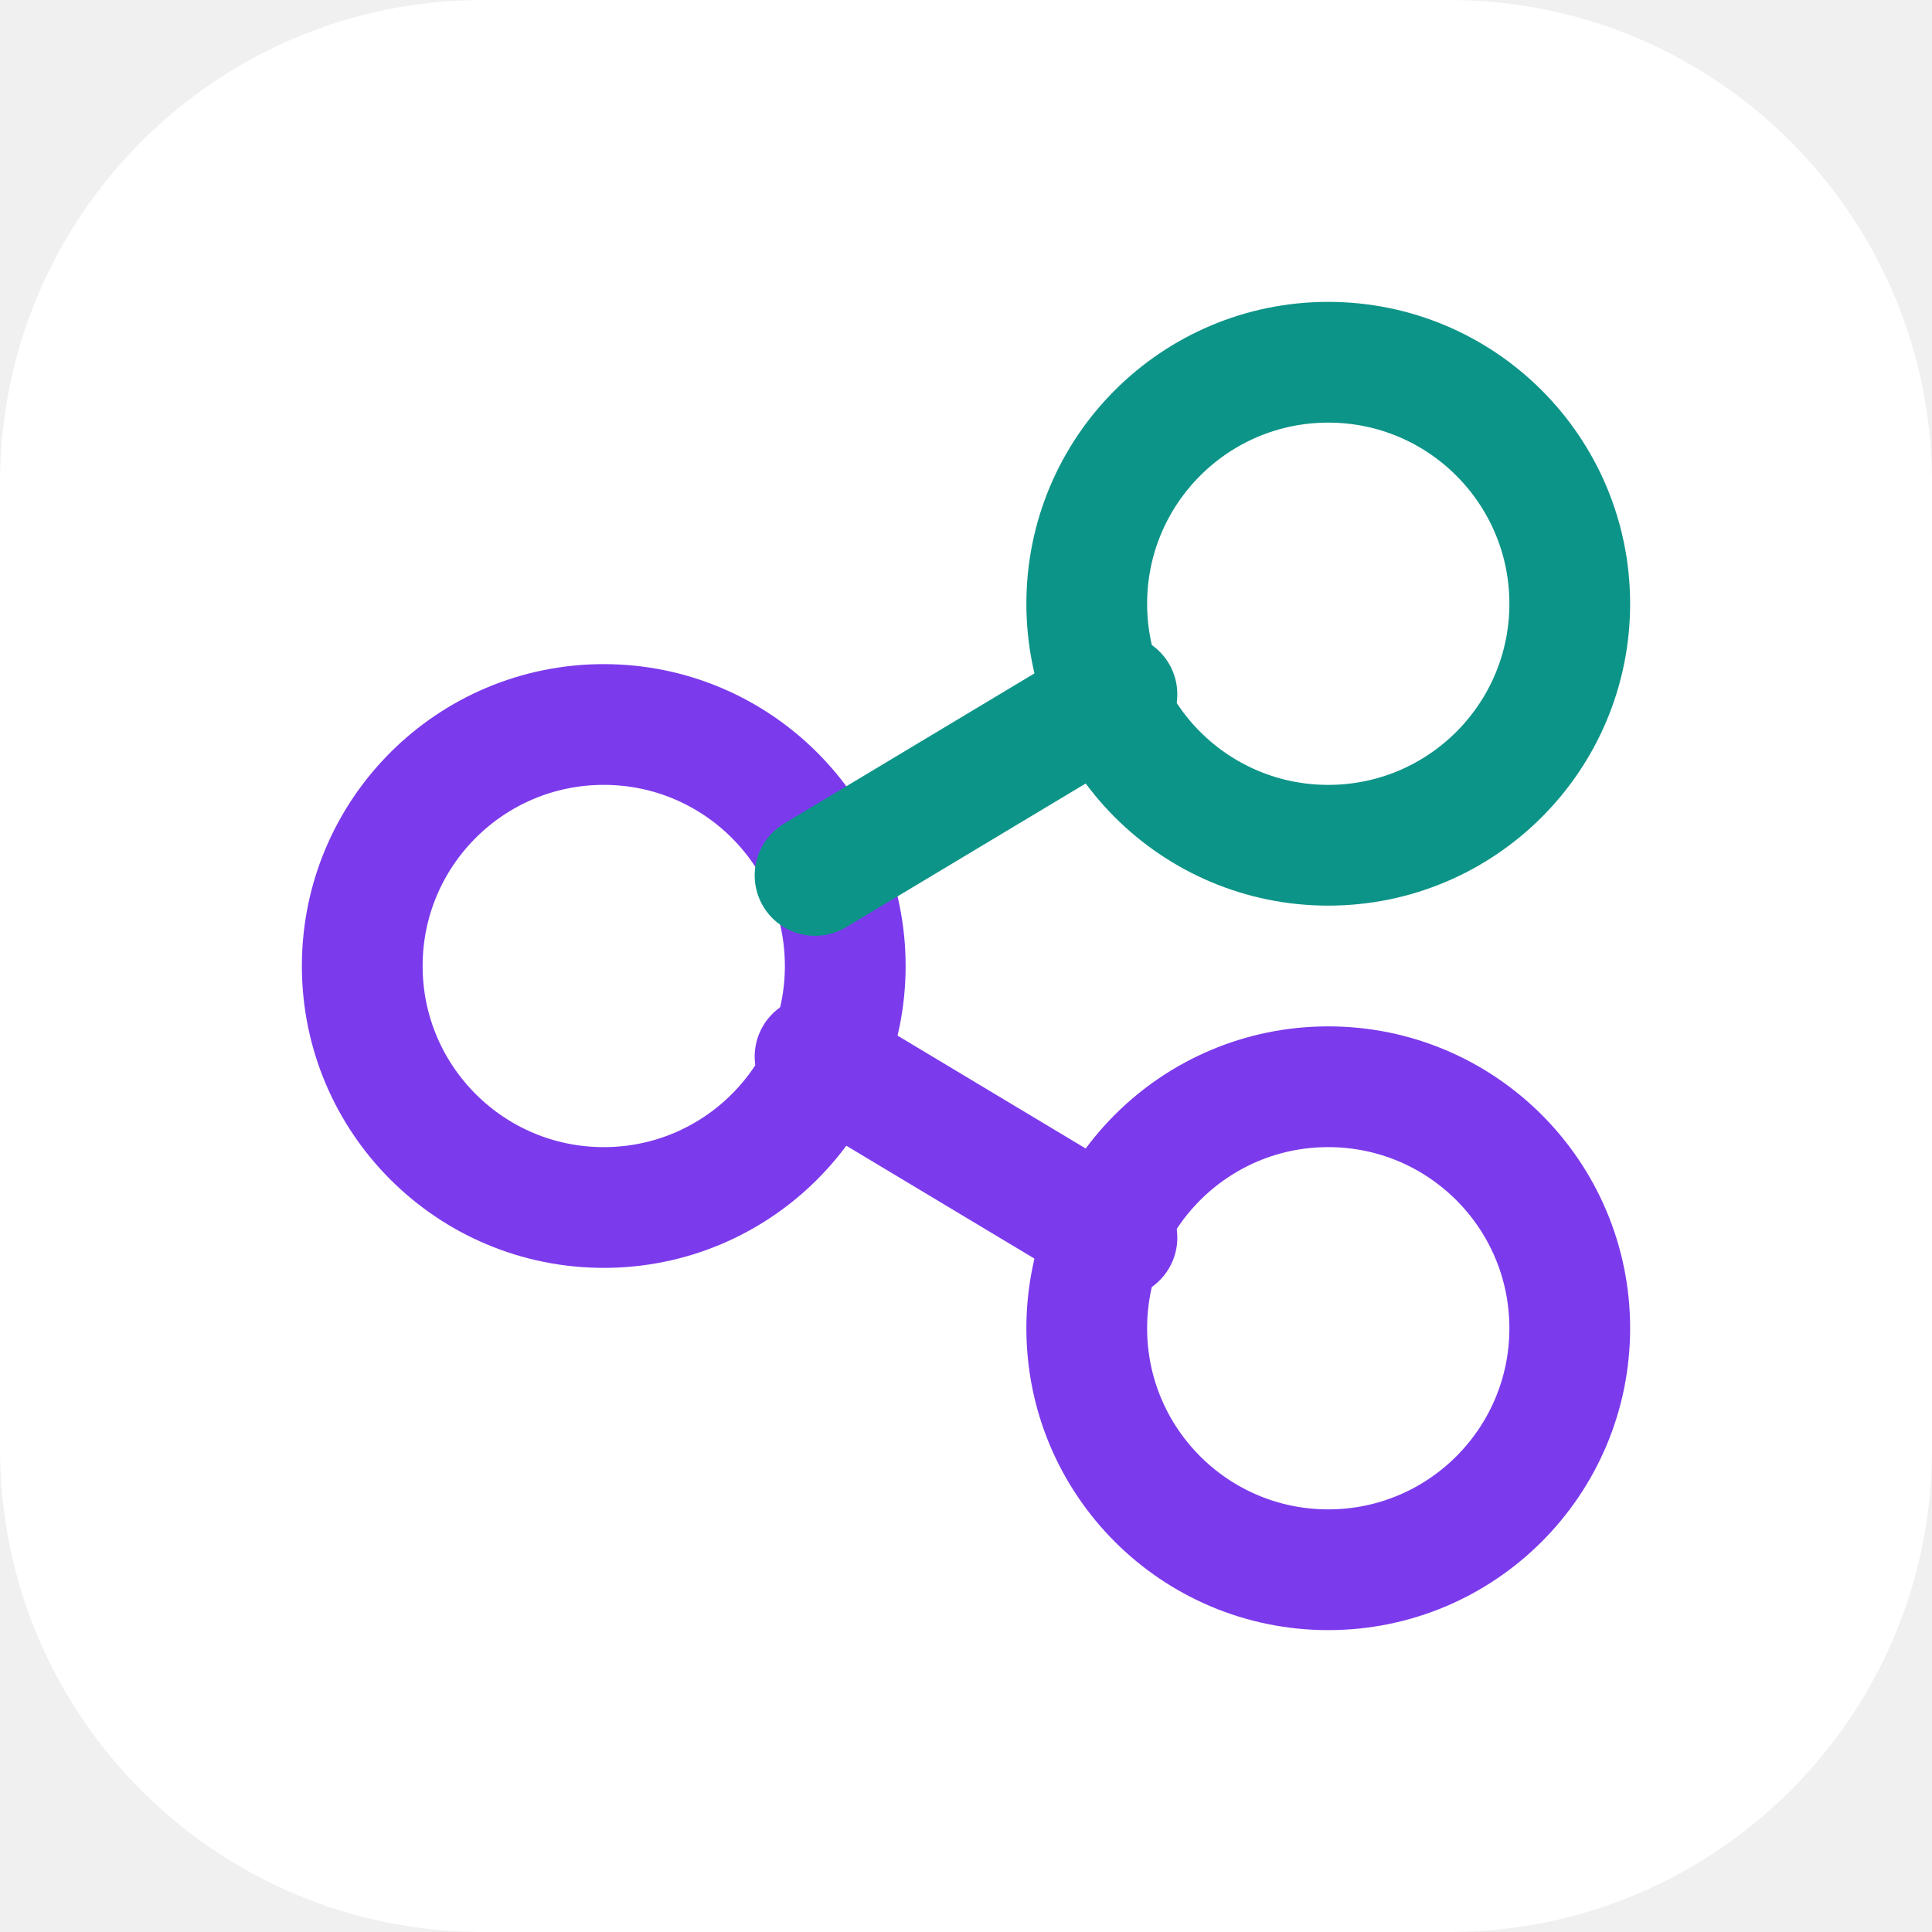
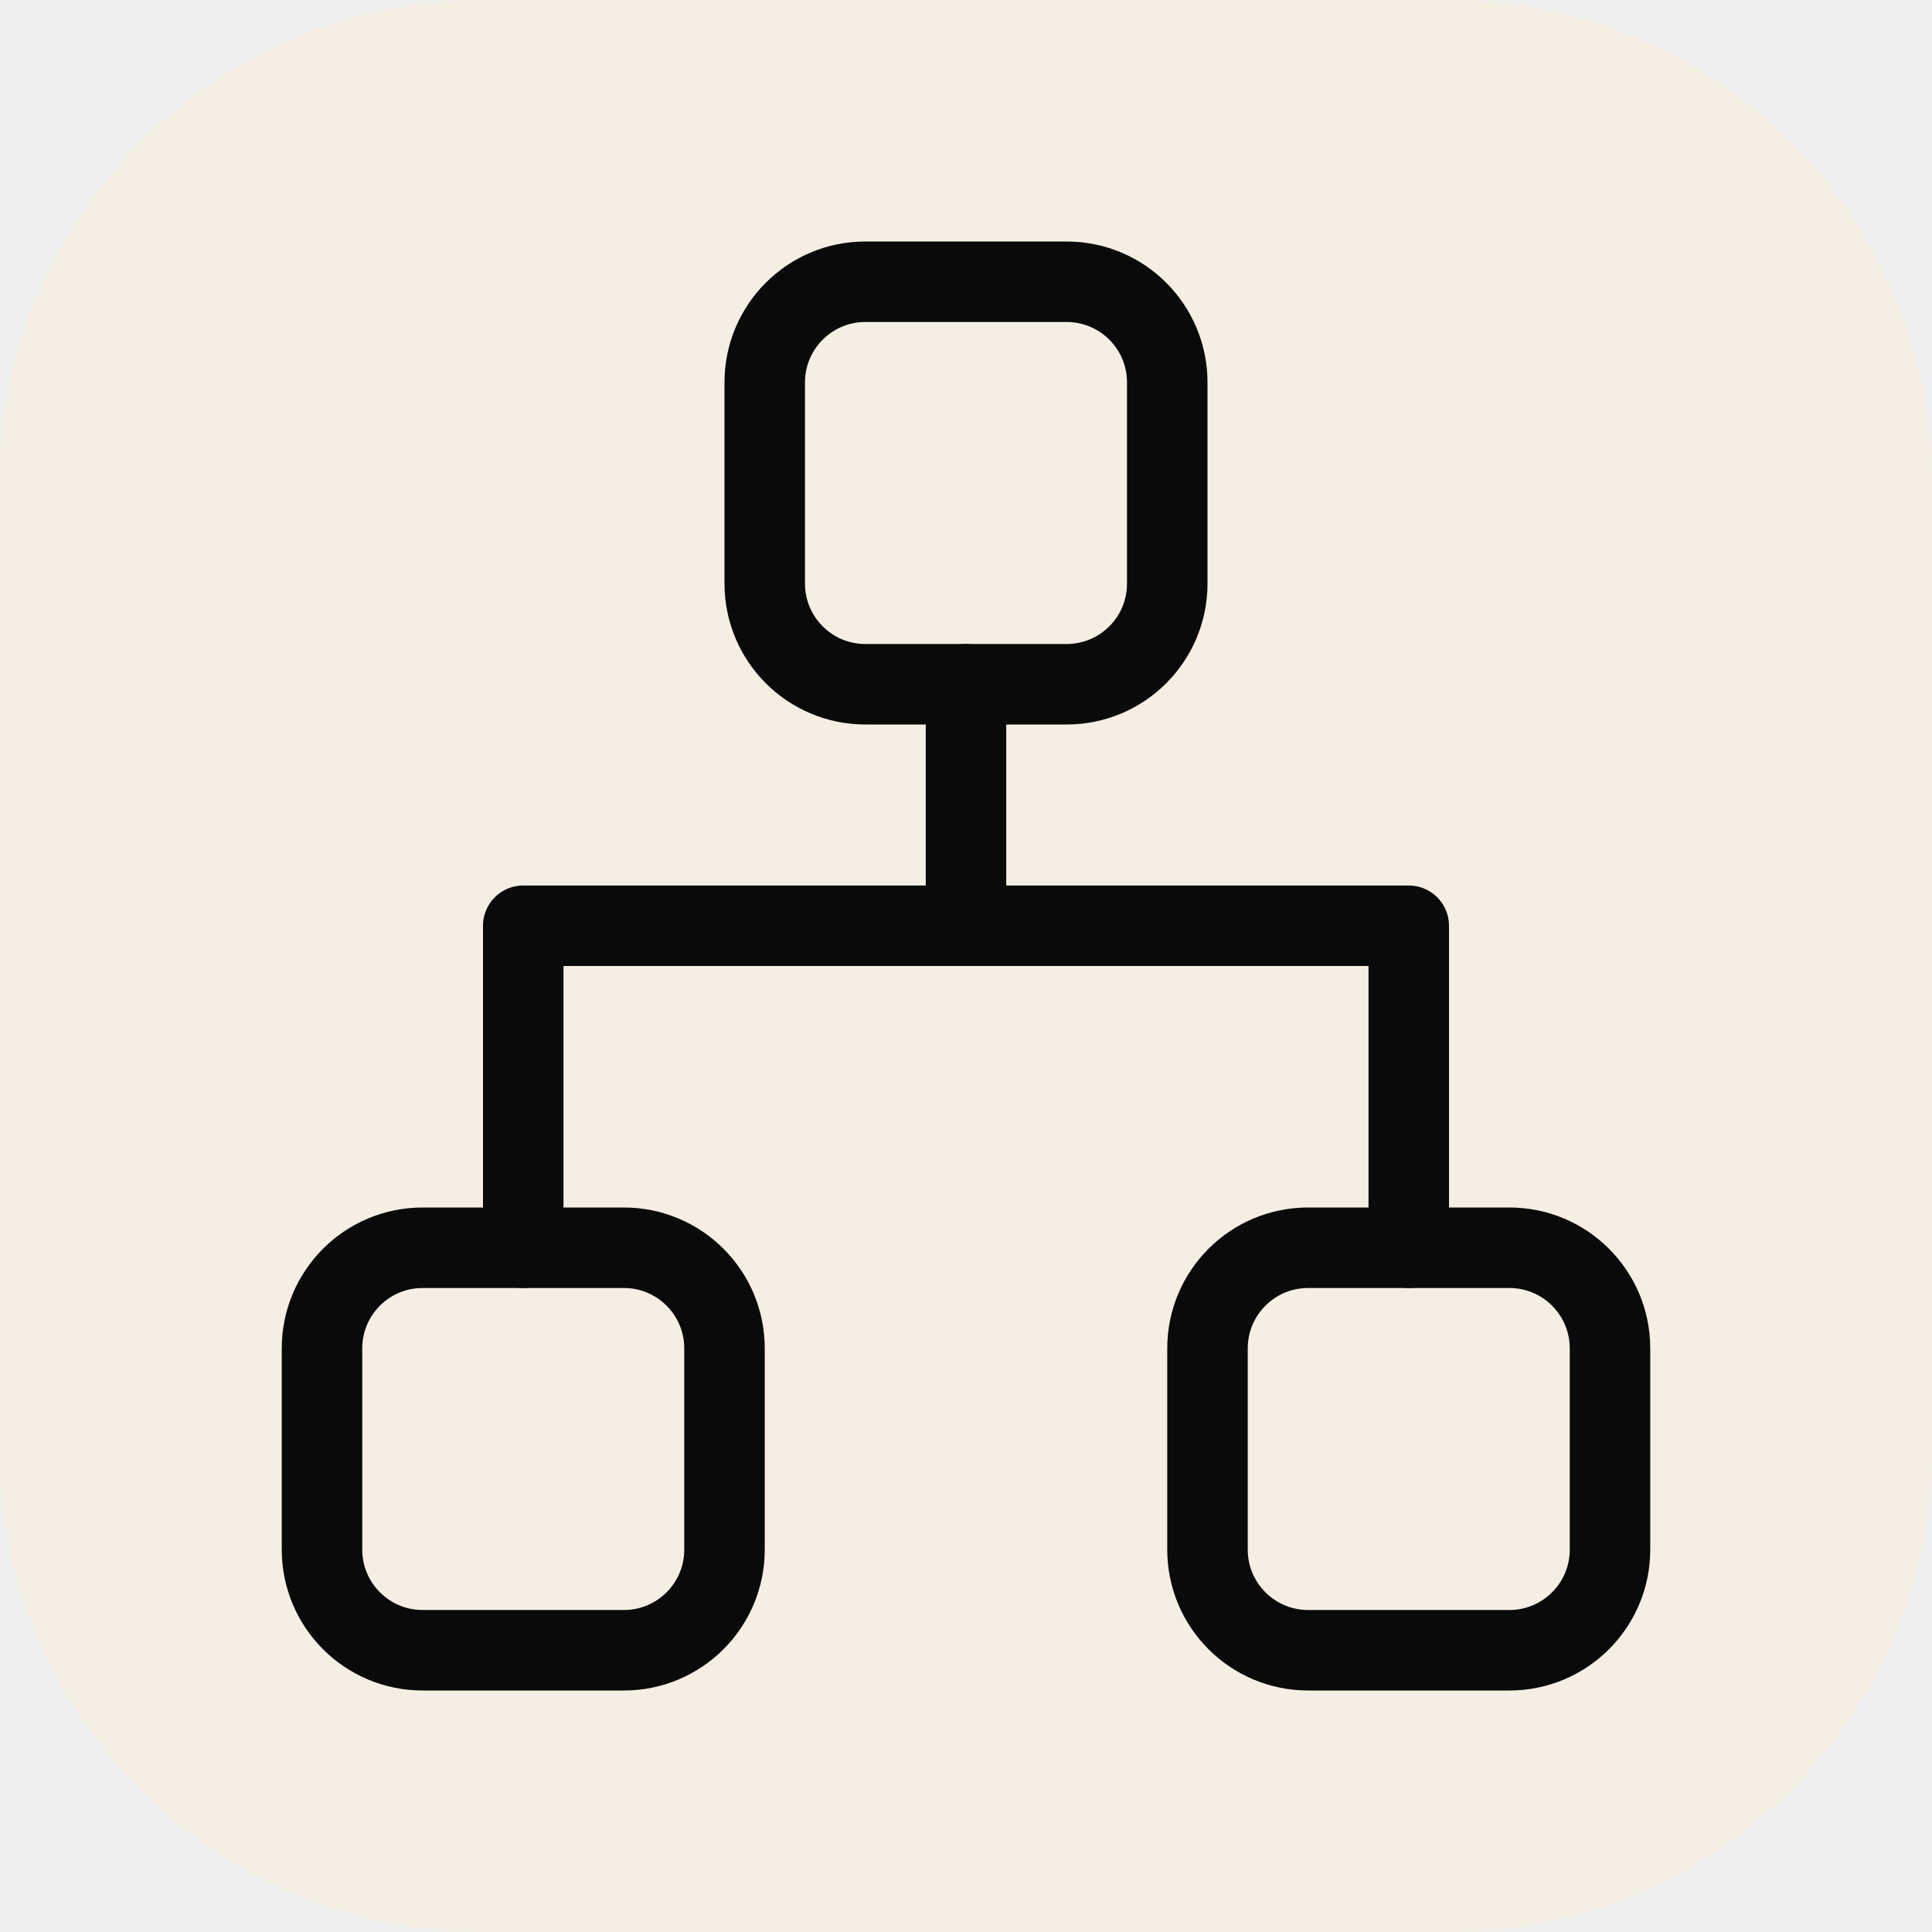
- <svg xmlns="http://www.w3.org/2000/svg" width="32" height="32" viewBox="0 0 32 32" fill="none">
-   <rect width="32" height="32" rx="8" fill="#ffffff" />
-   <circle cx="10" cy="16" r="4" stroke="#7C3AED" stroke-width="2" />
-   <circle cx="22" cy="10" r="4" stroke="#0D9488" stroke-width="2" />
-   <circle cx="22" cy="22" r="4" stroke="#7C3AED" stroke-width="2" />
-   <path d="M13.5 14.5L18.5 11.5" stroke="#0D9488" stroke-width="2" stroke-linecap="round" />
-   <path d="M13.5 17.5L18.5 20.5" stroke="#7C3AED" stroke-width="2" stroke-linecap="round" />
+ <svg xmlns="http://www.w3.org/2000/svg" viewBox="0 0 48 48" fill="none">
+   <rect width="48" height="48" rx="12" fill="#F4EFE2" />
+   <rect x="19" y="7" width="10" height="10" rx="2.5" stroke="#0A0A0A" stroke-width="2" />
+   <path d="M24 17 V23 M13 23 H35 M13 23 V31 M35 23 V31" stroke="#0A0A0A" stroke-width="2" stroke-linecap="round" stroke-linejoin="round" />
+   <rect x="8" y="31" width="10" height="10" rx="2.5" stroke="#0A0A0A" stroke-width="2" />
+   <rect x="30" y="31" width="10" height="10" rx="2.5" stroke="#0A0A0A" stroke-width="2" />
</svg>
